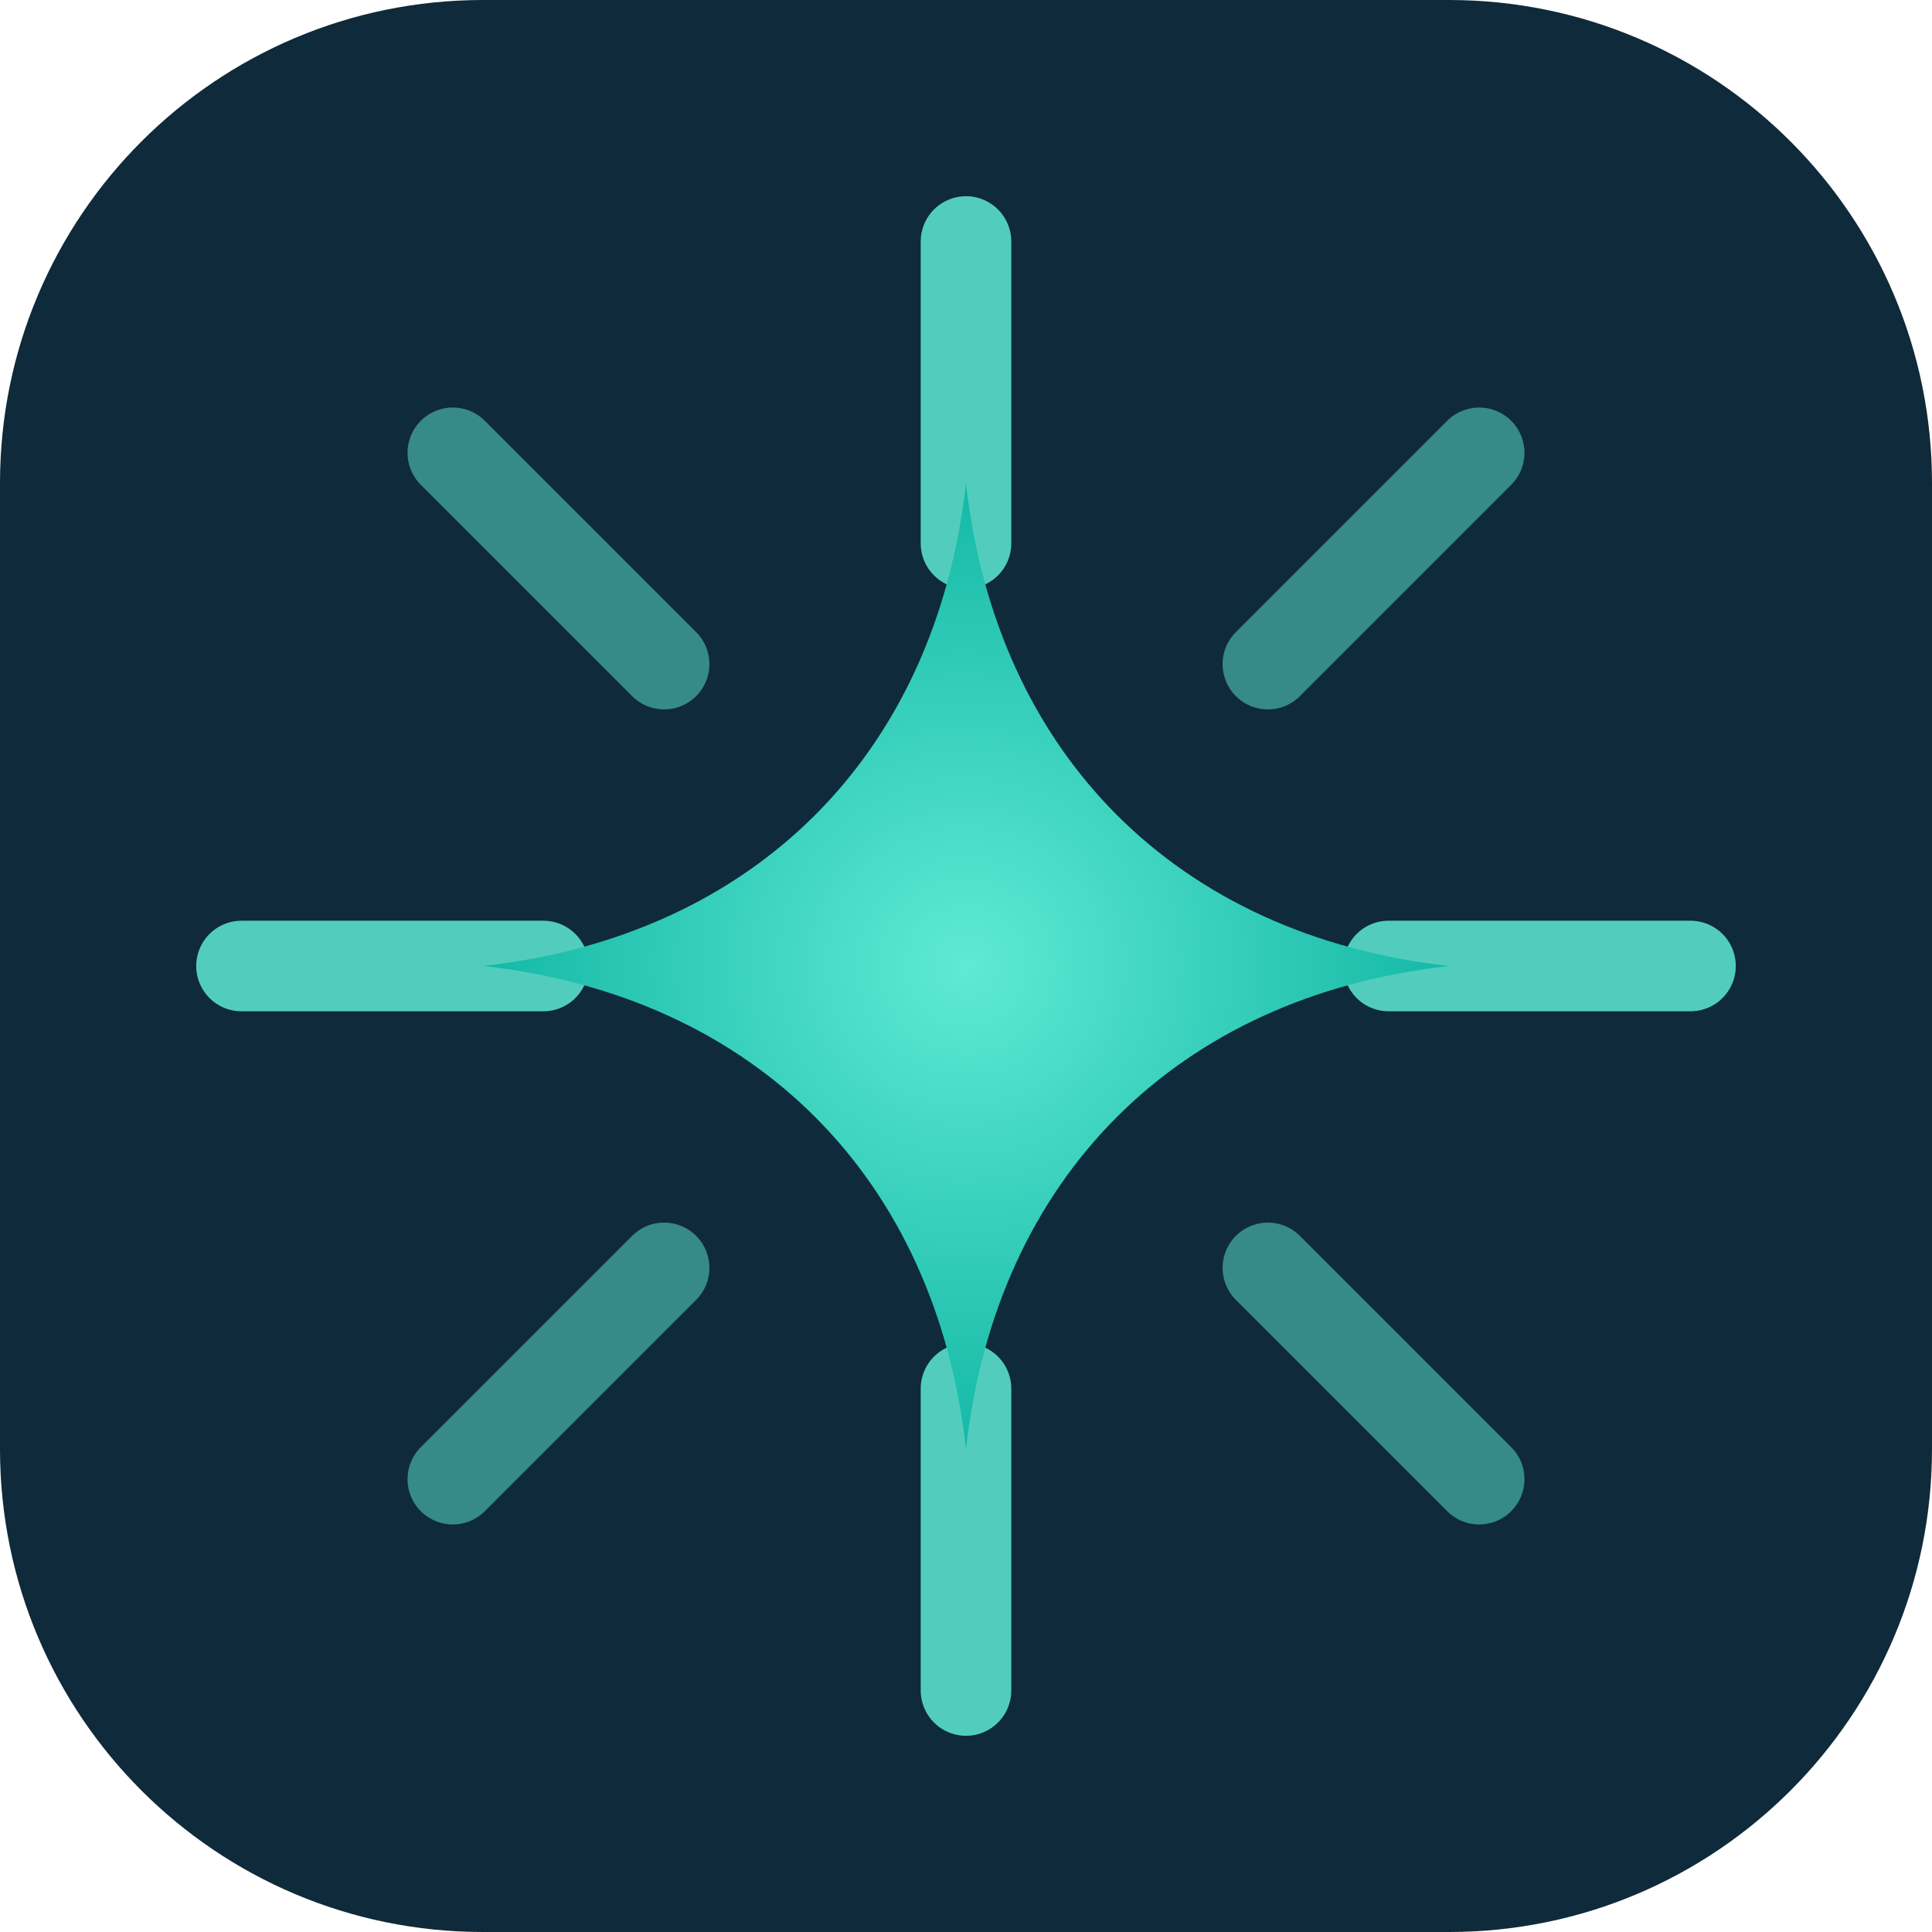
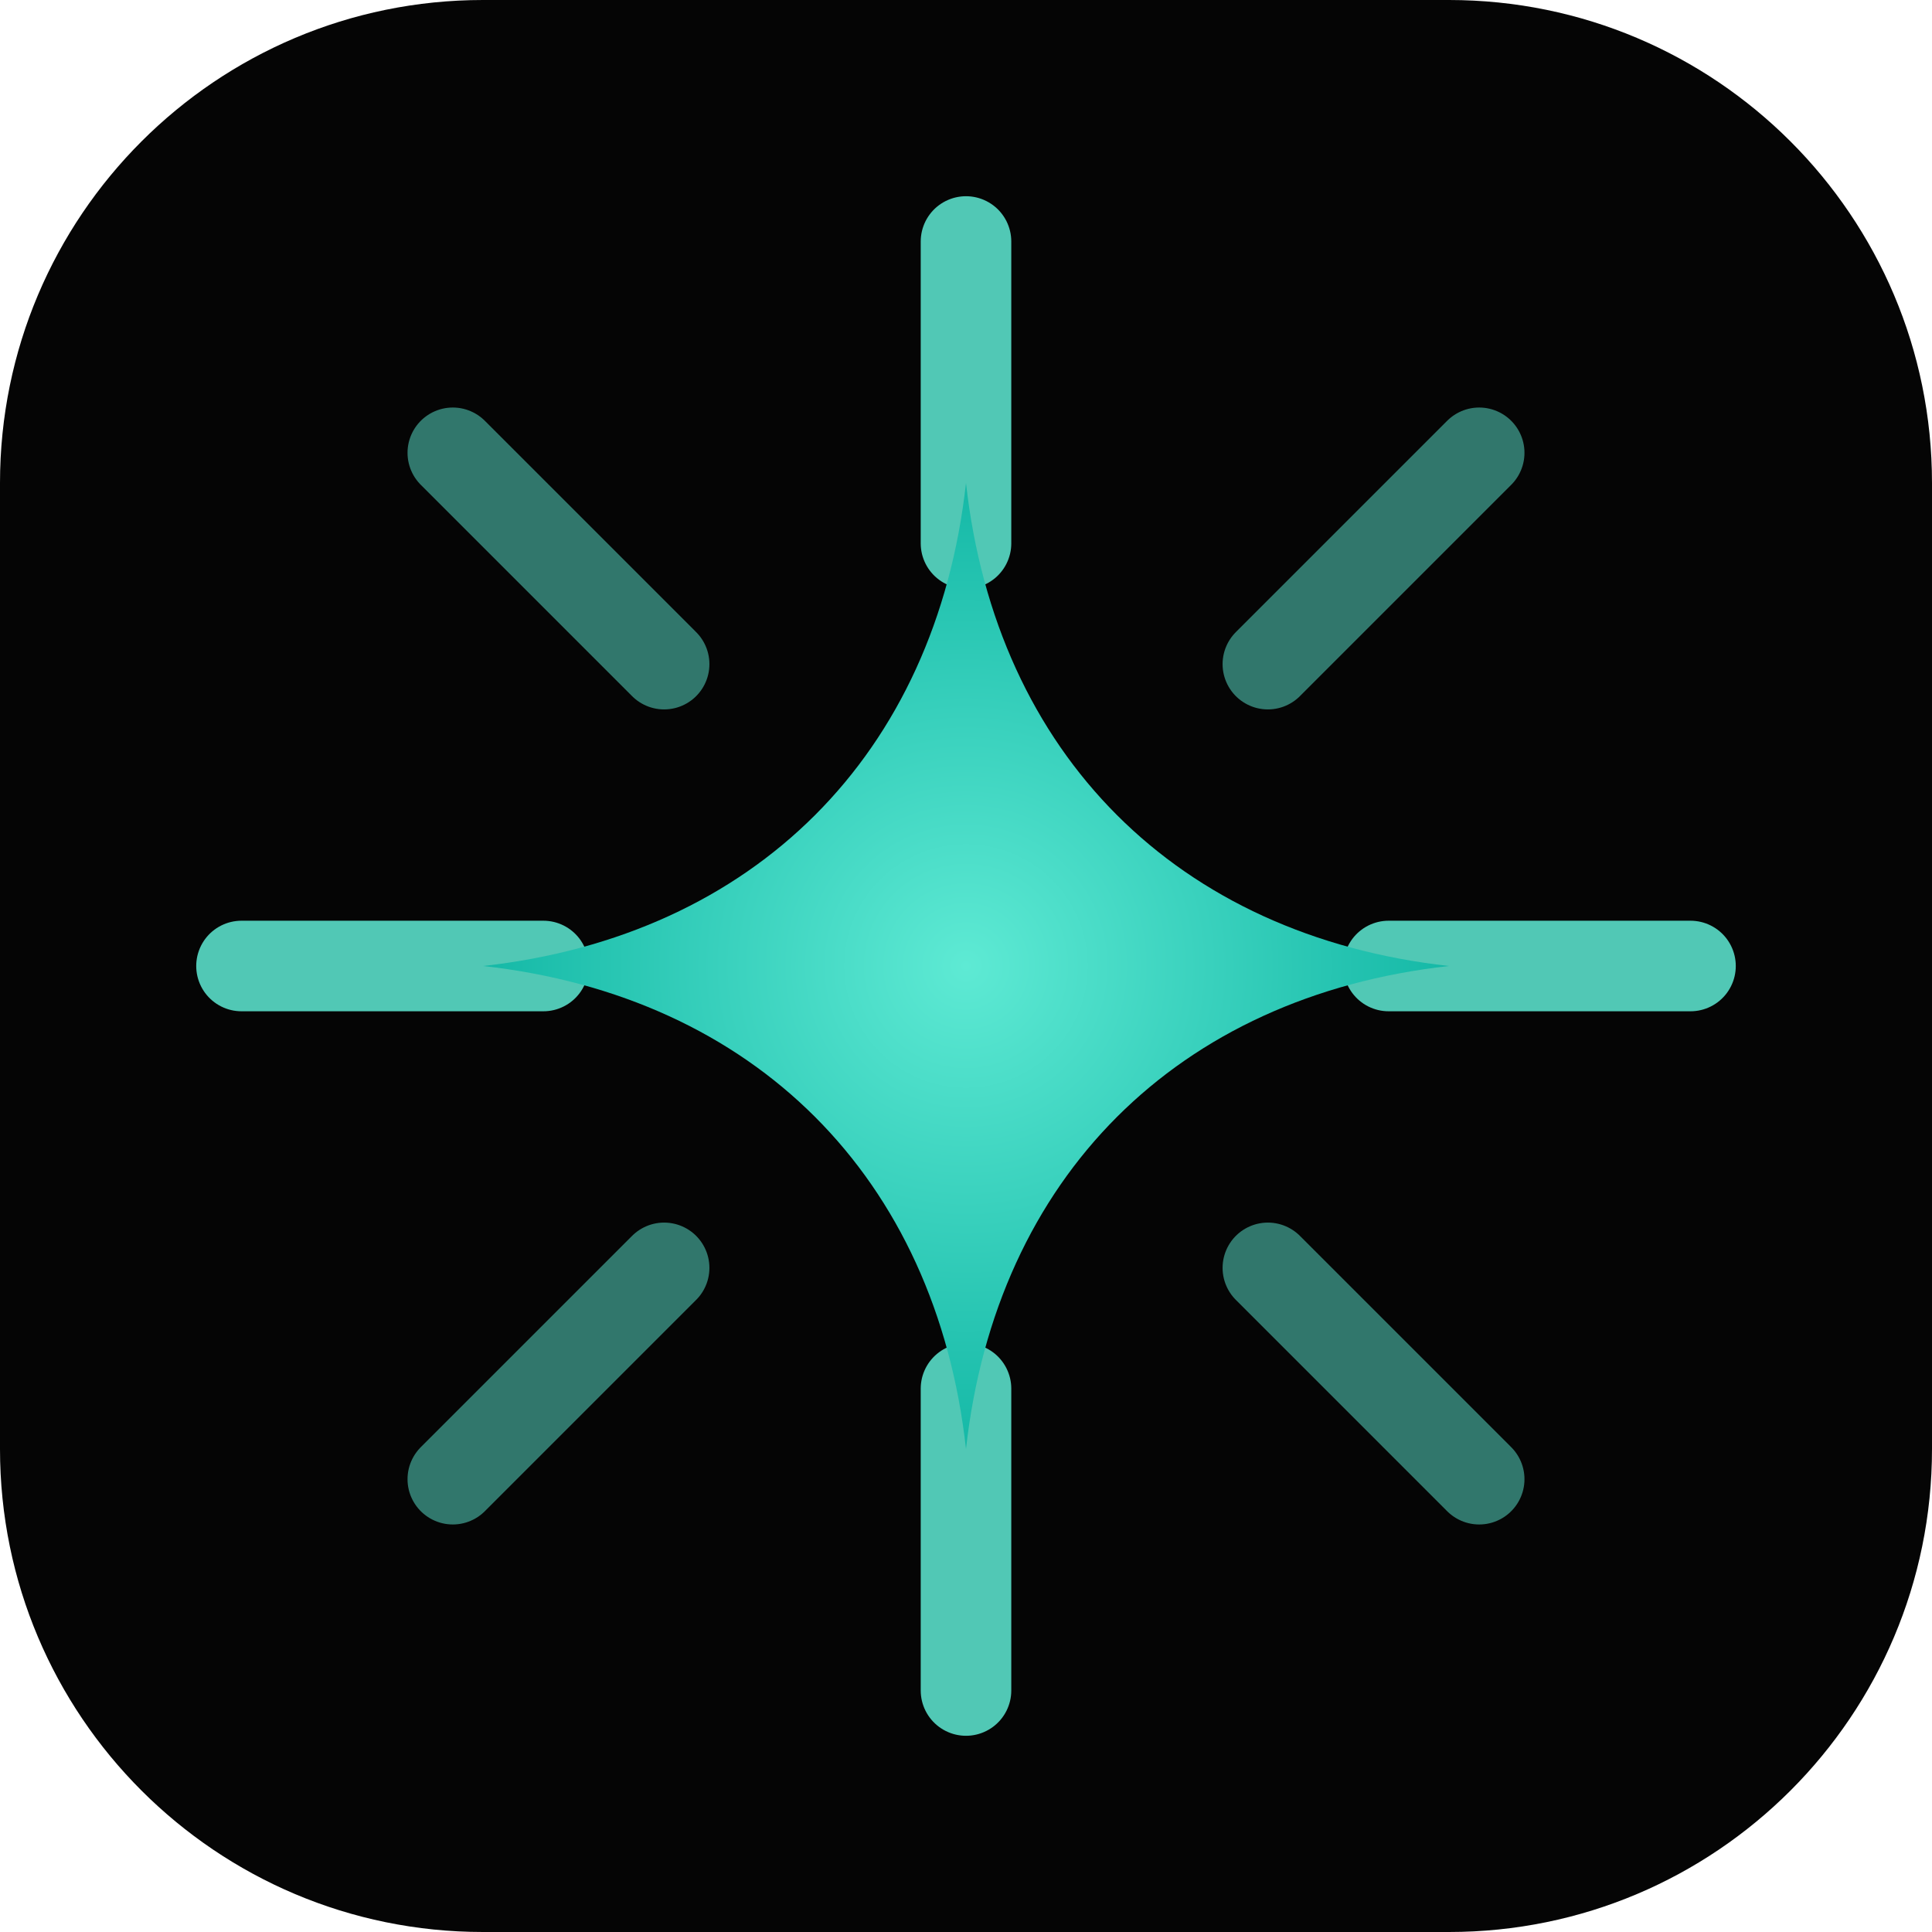
<svg xmlns="http://www.w3.org/2000/svg" viewBox="0 0 32 32" width="32" height="32">
  <defs>
    <radialGradient id="core" cx="50%" cy="50%" r="50%">
      <stop offset="0%" stop-color="#5eead4" />
      <stop offset="100%" stop-color="#14b8a6" />
    </radialGradient>
  </defs>
-   <rect width="32" height="32" rx="8" fill="#0f2a3a" />
-   <g stroke="#0f2a3a" stroke-width="1.5" stroke-linecap="round" opacity="0">
+   <rect width="32" height="32" rx="8" fill="#050505" />
+   <g stroke="#050505" stroke-width="1.5" stroke-linecap="round" opacity="0">
  </g>
  <g stroke="#5eead4" stroke-width="1.5" stroke-linecap="round">
    <path d="M16 4 L16 9" opacity="0.85" />
    <path d="M16 23 L16 28" opacity="0.85" />
    <path d="M4 16 L9 16" opacity="0.85" />
    <path d="M23 16 L28 16" opacity="0.85" />
    <path d="M7.5 7.5 L11 11" opacity="0.5" />
    <path d="M21 21 L24.5 24.5" opacity="0.5" />
    <path d="M24.5 7.5 L21 11" opacity="0.5" />
    <path d="M11 21 L7.5 24.5" opacity="0.5" />
  </g>
  <path d="M16 8 C16.5 12.5, 19.5 15.5, 24 16 C19.5 16.5, 16.5 19.5, 16 24 C15.5 19.5, 12.5 16.5, 8 16 C12.5 15.5, 15.5 12.5, 16 8 Z" fill="url(#core)" />
</svg>
